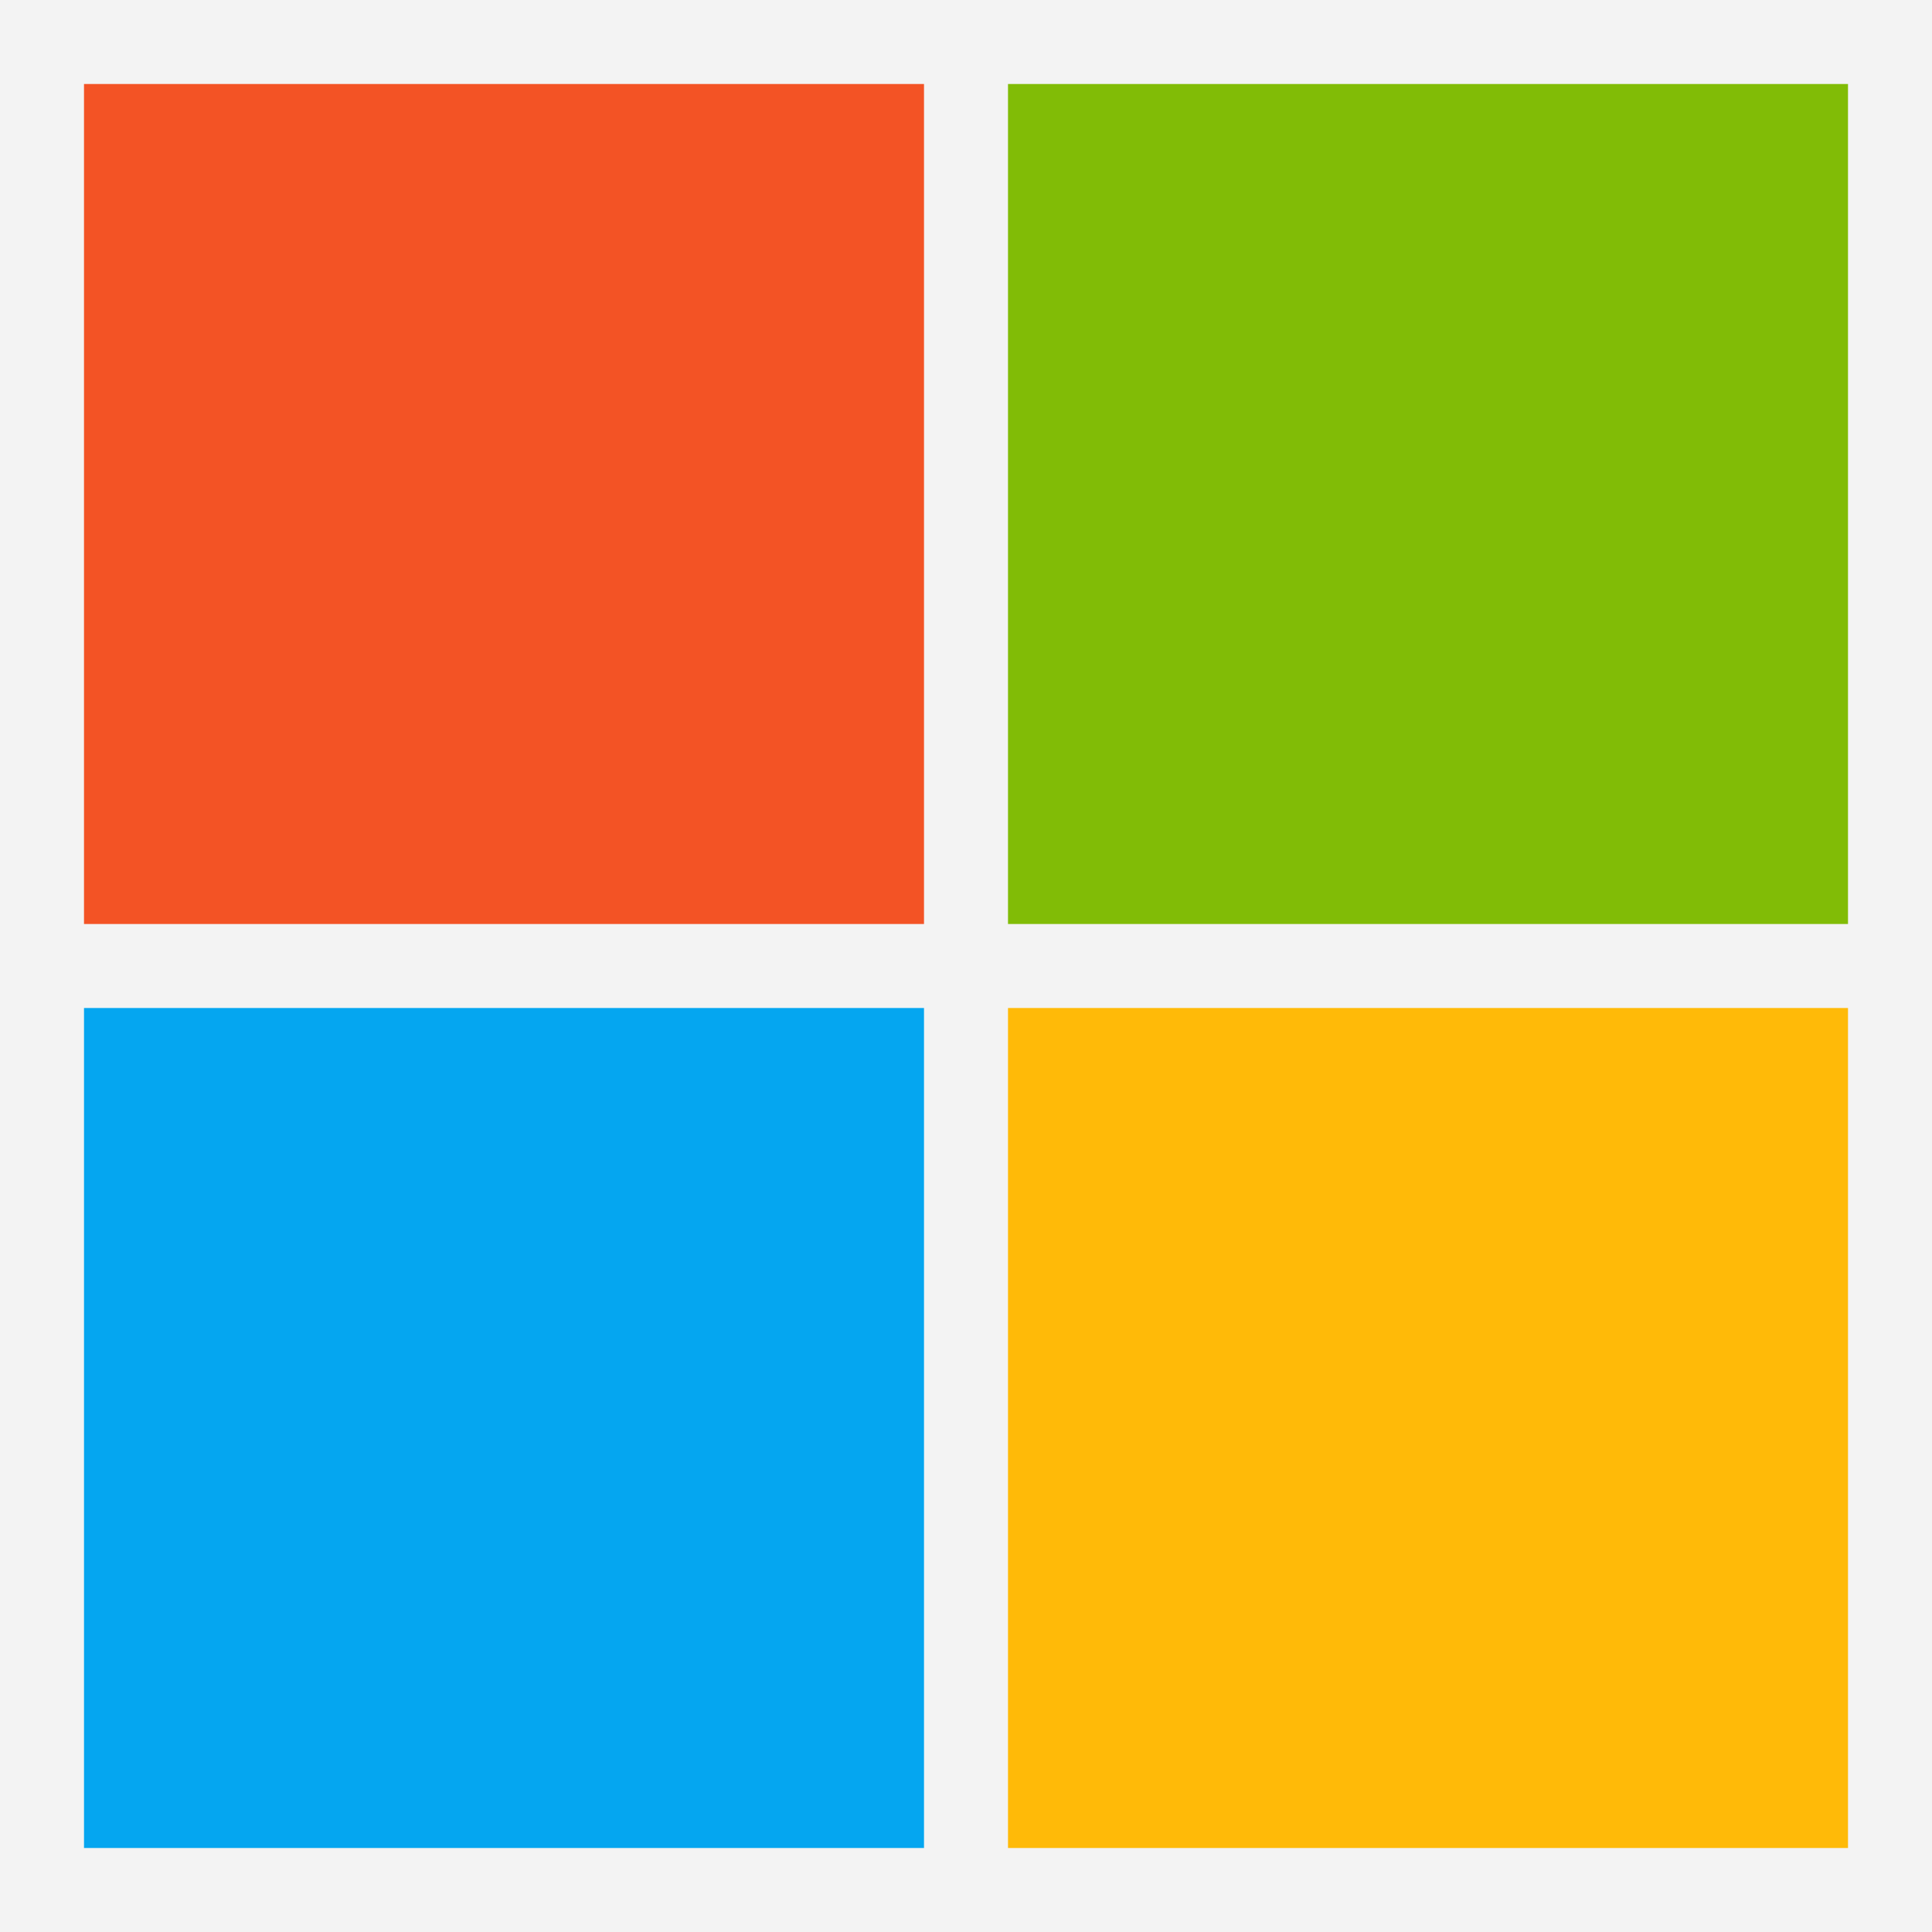
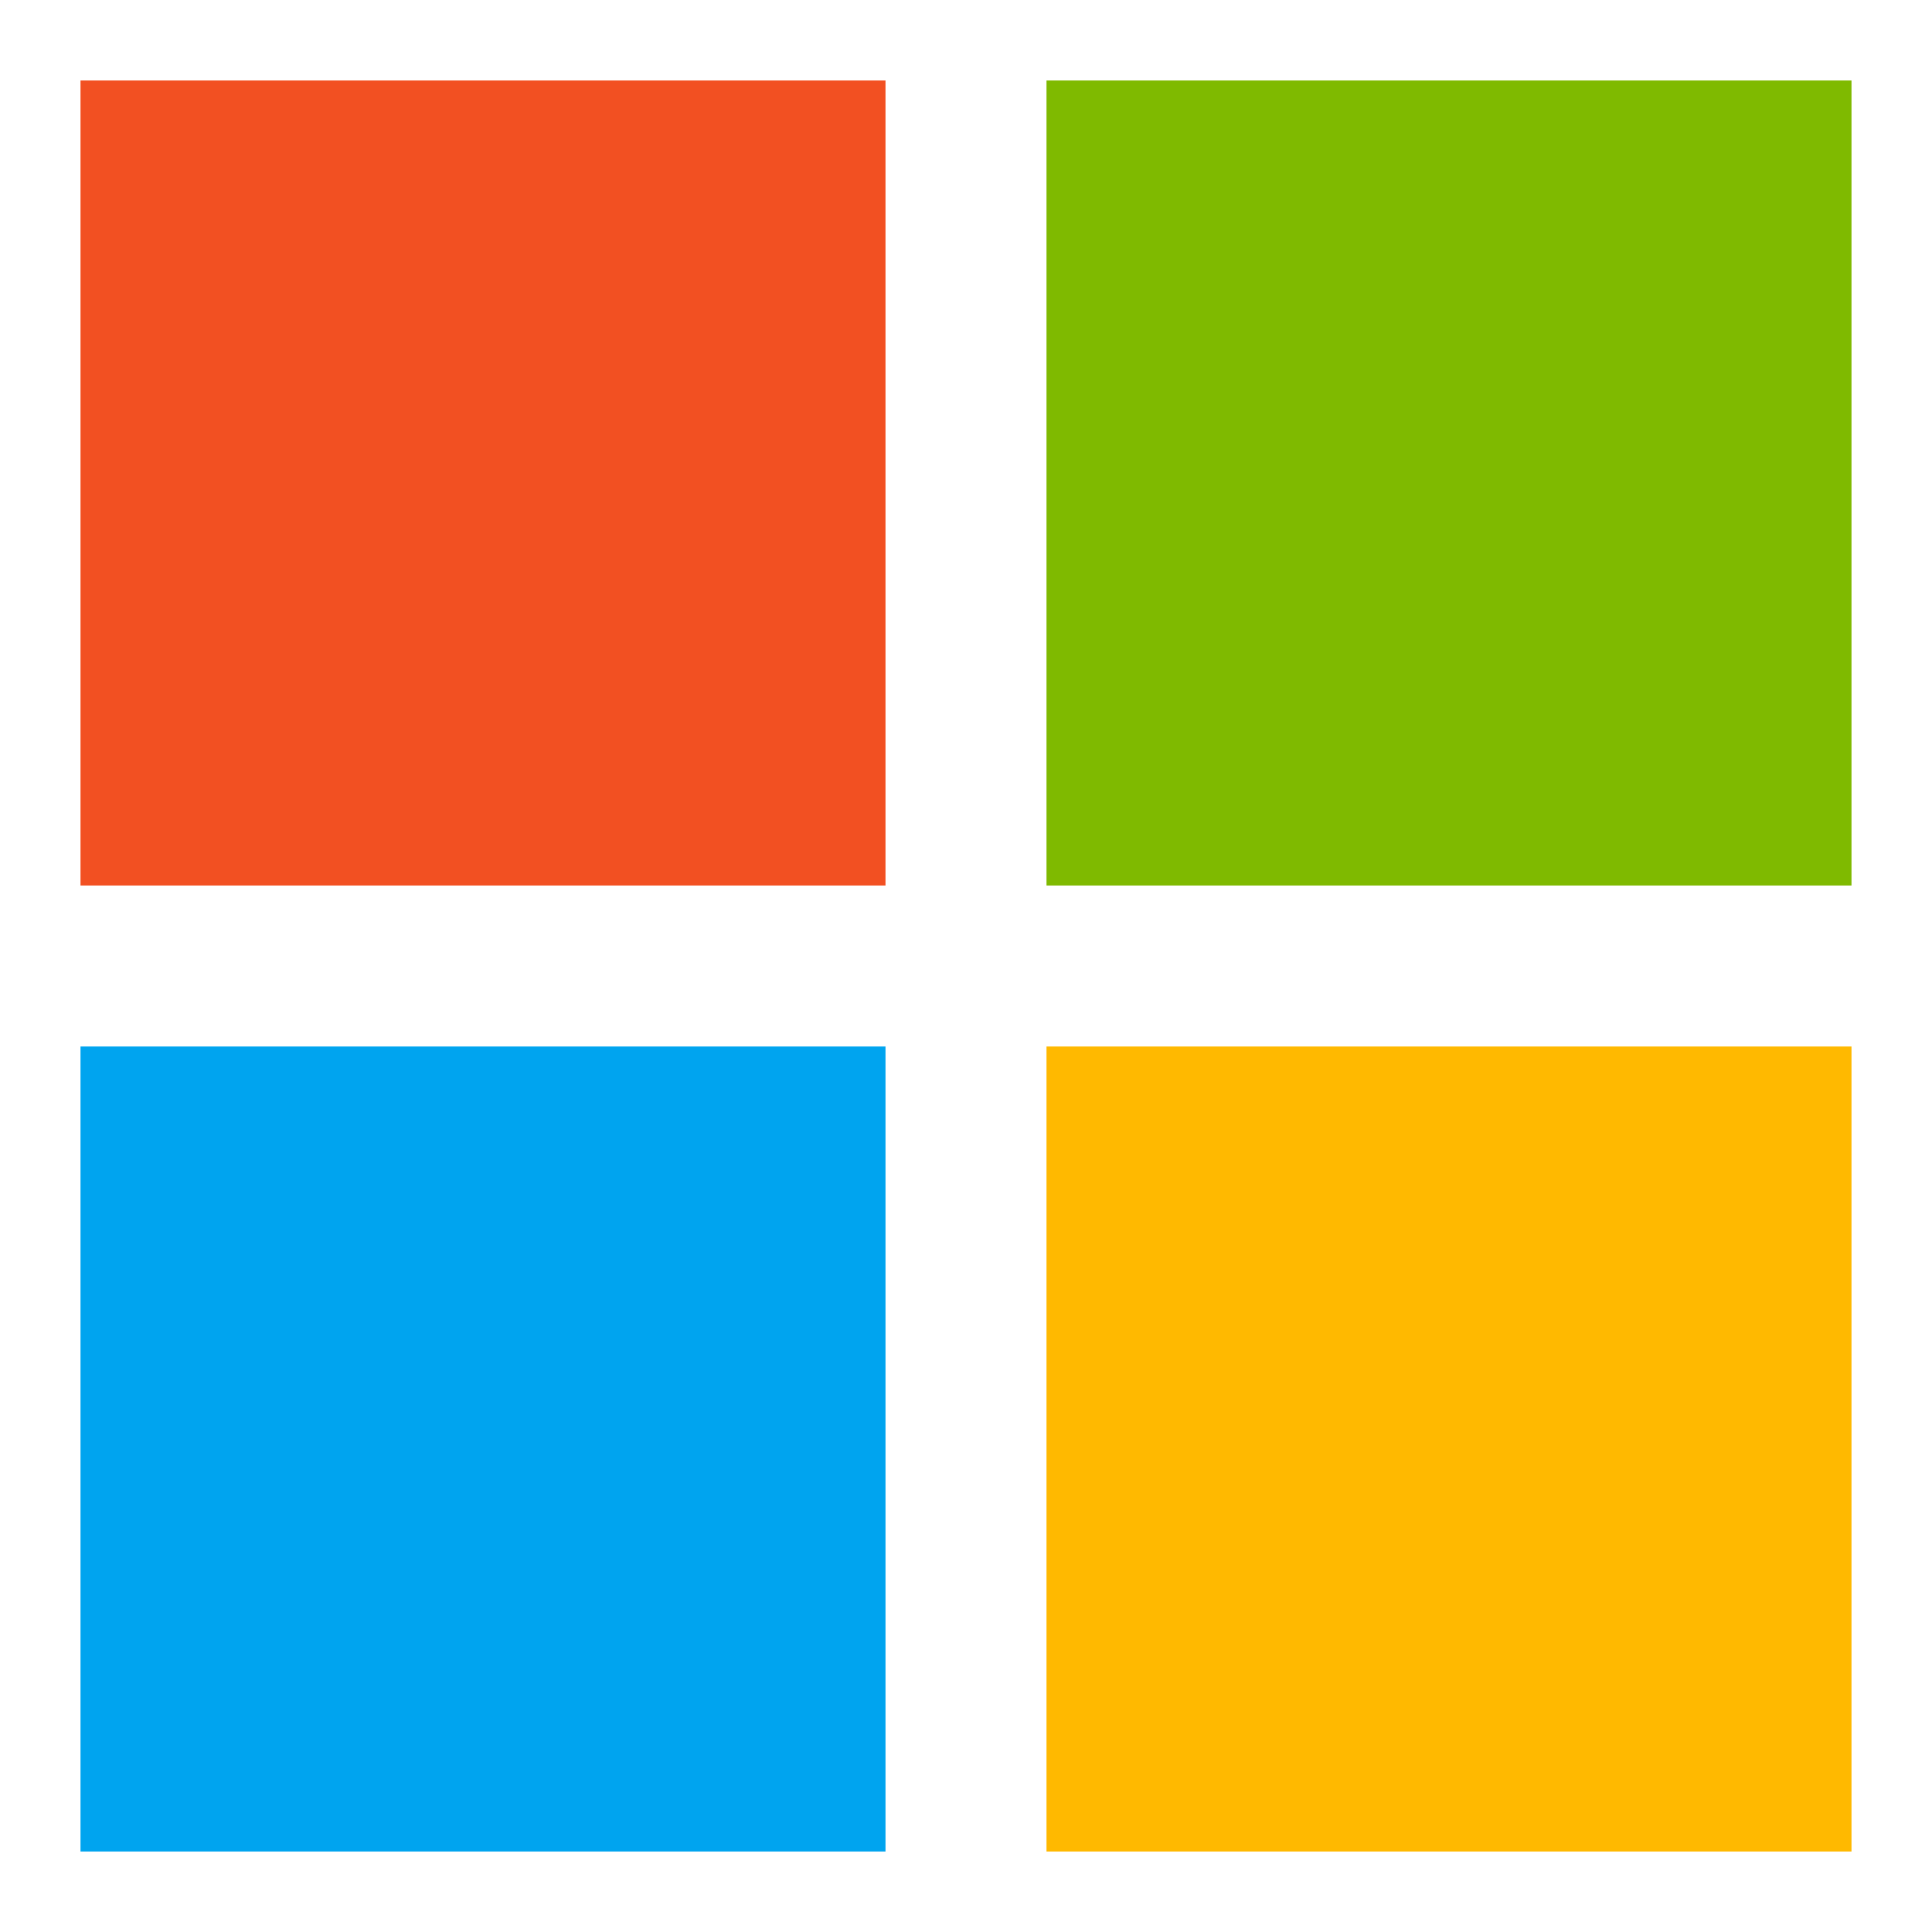
- <svg xmlns="http://www.w3.org/2000/svg" viewBox="0 0 23 23">
-   <path fill="#f3f3f3" d="M0 0h23v23H0z" />
-   <path fill="#f35325" d="M1 1h10v10H1z" />
-   <path fill="#81bc06" d="M12 1h10v10H12z" />
-   <path fill="#05a6f0" d="M1 12h10v10H1z" />
-   <path fill="#ffba08" d="M12 12h10v10H12z" />
+ <svg xmlns="http://www.w3.org/2000/svg" viewBox="0 0 24 24" fill="none">
+   <rect x="1" y="1" width="10" height="10" fill="#f25022" />
+   <rect x="13" y="1" width="10" height="10" fill="#7fba00" />
+   <rect x="1" y="13" width="10" height="10" fill="#00a4ef" />
+   <rect x="13" y="13" width="10" height="10" fill="#ffb900" />
</svg>
